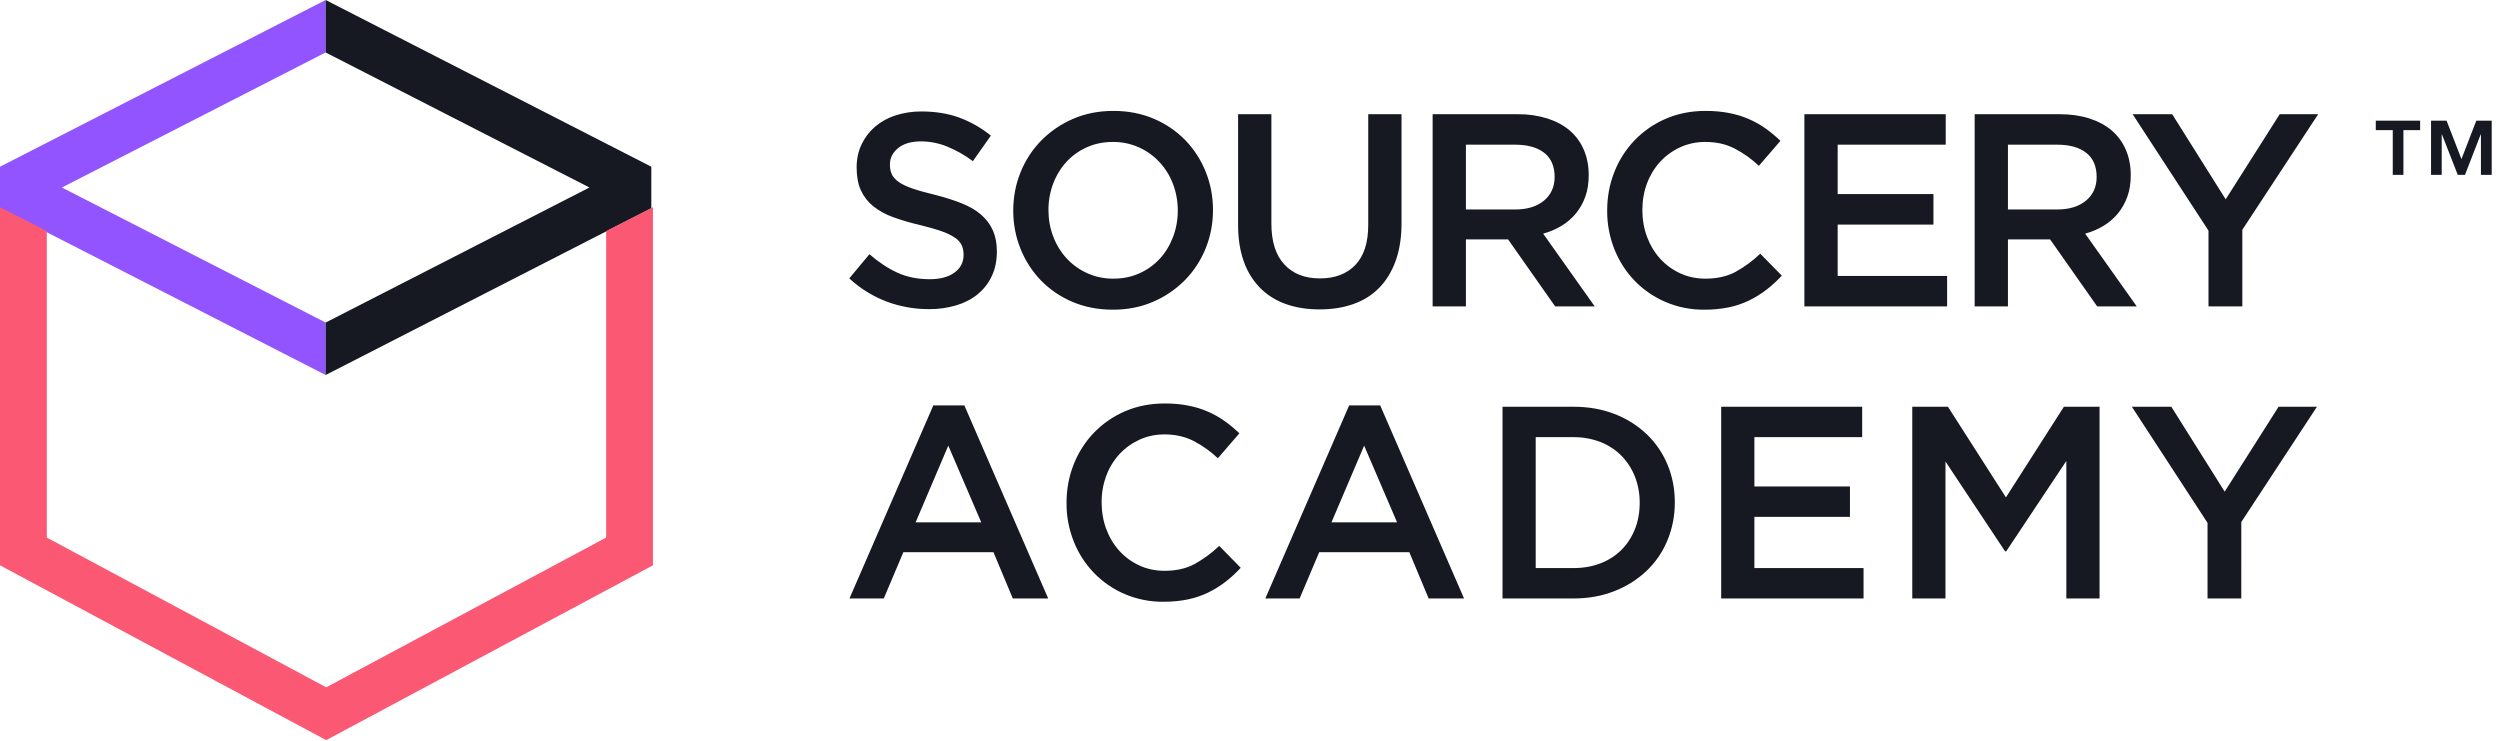
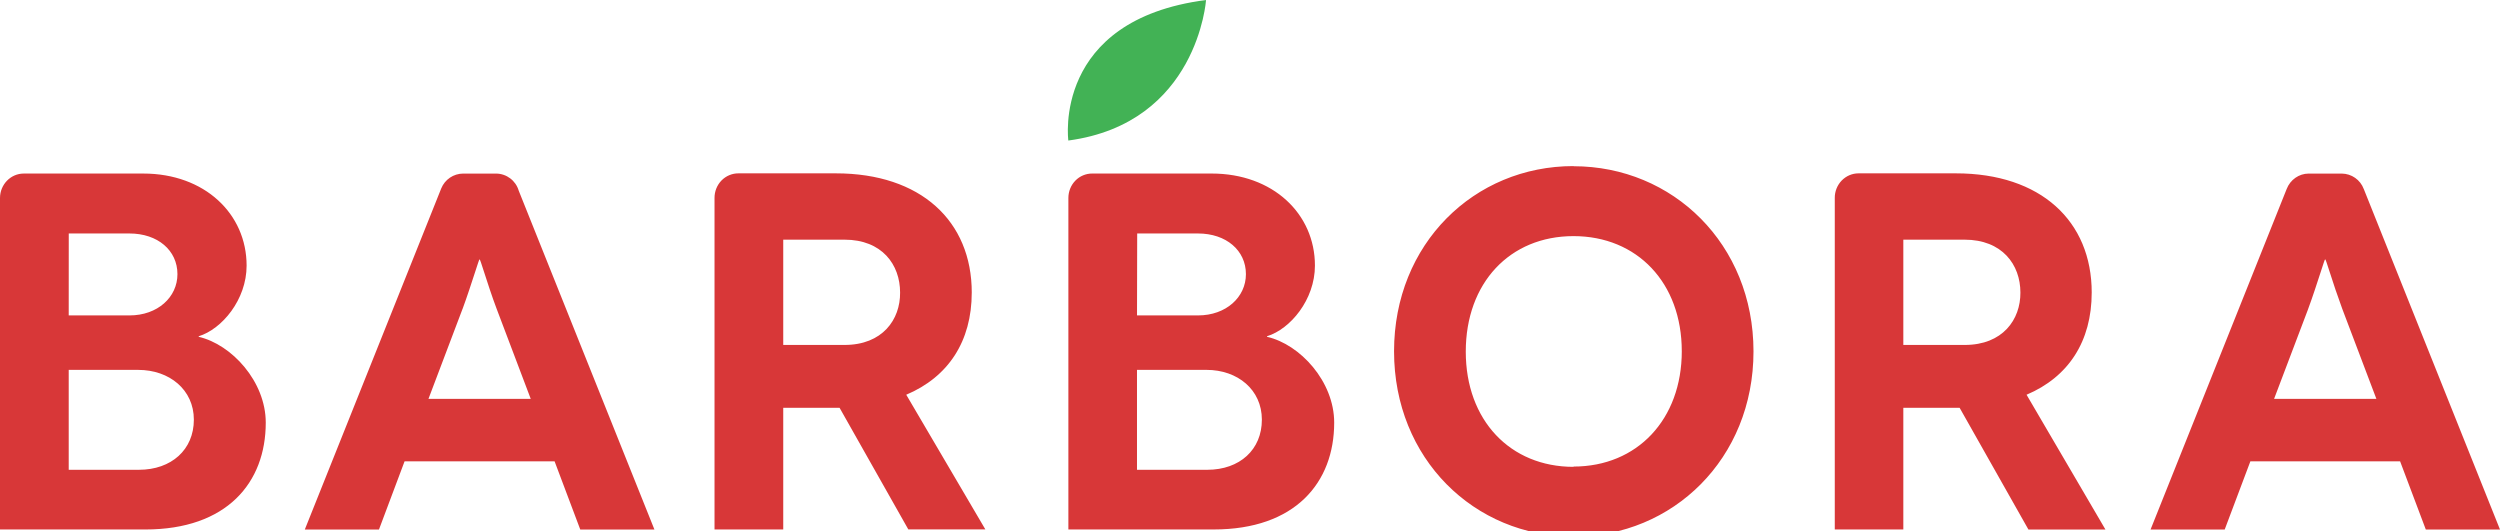
- <svg class="sourcery-logo" width="152" height="45" viewBox="0 0 152 45">
-   <g fill="none">
-     <polygon fill="#9154FF" points="19.8 0 0 10.137 0 12.663 19.8 22.8 19.8 19.611 3.762 11.401 19.8 3.188" />
-     <polygon fill="#161922" class="sourcery-logo__stroke" points="19.8 0 19.8 3.19 35.838 11.4 19.8 19.611 19.8 22.8 39.6 12.663 39.6 10.137" />
-     <polygon fill="#FB5873" points="0 34.37 19.832 45 39.7 34.37 39.7 12.6 36.854 14.047 36.854 32.684 19.834 41.789 2.846 32.684 2.846 14.047 0 12.6" />
-     <path class="sourcery-logo__stroke" fill="#161922" d="M147.144,7.336 L147.144,7.912 L146.128,7.912 L146.128,10.632 L145.48,10.632 L145.48,7.912 L144.448,7.912 L144.448,7.336 L147.144,7.336 Z M148.752,7.336 L149.656,9.672 L150.56,7.336 L151.496,7.336 L151.496,10.632 L150.84,10.632 L150.84,8.176 L150.824,8.176 L149.872,10.632 L149.432,10.632 L148.472,8.176 L148.456,8.176 L148.456,10.632 L147.808,10.632 L147.808,7.336 L148.752,7.336 Z M54.223,10.6 C54.3,10.766 54.442,10.922 54.647,11.067 C54.852,11.212 55.135,11.345 55.495,11.467 C55.855,11.59 56.313,11.717 56.868,11.851 C57.478,12.007 58.018,12.18 58.489,12.369 C58.961,12.559 59.351,12.789 59.662,13.061 C59.972,13.334 60.208,13.651 60.369,14.013 C60.529,14.375 60.61,14.8 60.61,15.29 C60.61,15.846 60.509,16.342 60.305,16.776 C60.108,17.202 59.819,17.578 59.458,17.877 C59.096,18.177 58.661,18.406 58.153,18.562 C57.61,18.722 57.045,18.801 56.479,18.795 C55.601,18.798 54.73,18.643 53.908,18.336 C53.067,18.016 52.295,17.537 51.635,16.926 L52.862,15.456 C53.426,15.946 53.996,16.322 54.572,16.584 C55.146,16.845 55.799,16.976 56.529,16.976 C57.159,16.976 57.659,16.842 58.03,16.576 C58.4,16.308 58.586,15.946 58.586,15.49 C58.586,15.279 58.55,15.09 58.478,14.923 C58.389,14.736 58.251,14.577 58.078,14.463 C57.831,14.298 57.562,14.166 57.28,14.071 C56.942,13.949 56.501,13.821 55.958,13.687 C55.397,13.56 54.844,13.398 54.303,13.203 C53.864,13.049 53.454,12.824 53.089,12.536 C52.767,12.276 52.511,11.944 52.34,11.567 C52.169,11.189 52.083,10.727 52.083,10.182 C52.083,9.67 52.181,9.206 52.379,8.788 C52.576,8.371 52.848,8.012 53.193,7.711 C53.559,7.4 53.982,7.164 54.44,7.019 C54.954,6.853 55.491,6.772 56.031,6.777 C56.883,6.777 57.649,6.902 58.329,7.152 C59.023,7.41 59.67,7.78 60.245,8.246 L59.15,9.798 C58.665,9.434 58.135,9.134 57.574,8.905 C57.073,8.703 56.538,8.598 55.998,8.596 C55.401,8.596 54.936,8.733 54.604,9.006 C54.273,9.278 54.107,9.609 54.107,9.998 C54.107,10.232 54.145,10.432 54.223,10.599 M71.32,11.192 C71.136,10.702 70.86,10.251 70.506,9.865 C70.153,9.483 69.728,9.177 69.254,8.963 C68.753,8.738 68.21,8.624 67.661,8.63 C67.086,8.63 66.558,8.738 66.077,8.955 C65.609,9.163 65.188,9.464 64.841,9.84 C64.491,10.224 64.218,10.672 64.036,11.159 C63.841,11.673 63.743,12.219 63.746,12.769 C63.746,13.337 63.842,13.874 64.036,14.38 C64.229,14.887 64.5,15.329 64.849,15.707 C65.197,16.086 65.614,16.387 66.101,16.608 C66.601,16.834 67.145,16.948 67.694,16.942 C68.269,16.942 68.797,16.834 69.278,16.617 C69.746,16.409 70.167,16.108 70.514,15.732 C70.857,15.359 71.125,14.92 71.319,14.413 C71.512,13.907 71.609,13.37 71.609,12.803 C71.609,12.235 71.512,11.698 71.319,11.192 M73.302,15.106 C73.013,15.826 72.584,16.481 72.041,17.034 C71.49,17.591 70.836,18.036 70.116,18.344 C69.376,18.667 68.556,18.829 67.661,18.829 C66.765,18.829 65.946,18.67 65.205,18.353 C64.49,18.053 63.841,17.613 63.298,17.059 C62.762,16.506 62.339,15.854 62.053,15.139 C61.753,14.397 61.601,13.603 61.605,12.803 C61.605,11.979 61.755,11.2 62.053,10.466 C62.342,9.746 62.771,9.091 63.314,8.538 C63.865,7.981 64.519,7.536 65.239,7.228 C65.979,6.905 66.799,6.743 67.694,6.743 C68.59,6.743 69.408,6.902 70.149,7.219 C70.865,7.519 71.513,7.959 72.057,8.513 C72.593,9.066 73.016,9.718 73.302,10.433 C73.6,11.167 73.75,11.946 73.75,12.769 C73.75,13.593 73.6,14.372 73.302,15.106 M85.213,13.57 C85.213,14.439 85.094,15.201 84.857,15.857 C84.619,16.514 84.284,17.062 83.853,17.502 C83.421,17.942 82.899,18.269 82.285,18.486 C81.671,18.703 80.983,18.812 80.22,18.812 C79.467,18.812 78.787,18.703 78.179,18.486 C77.592,18.283 77.059,17.949 76.619,17.51 C76.173,17.053 75.834,16.503 75.624,15.9 C75.392,15.26 75.276,14.517 75.276,13.67 L75.276,6.945 L77.3,6.945 L77.3,13.588 C77.3,14.678 77.561,15.508 78.084,16.075 C78.607,16.643 79.329,16.927 80.253,16.927 C81.165,16.927 81.883,16.654 82.405,16.109 C82.928,15.564 83.189,14.751 83.189,13.672 L83.189,6.944 L85.213,6.944 L85.213,13.571 L85.213,13.57 Z M93.888,9.291 C93.467,8.961 92.873,8.796 92.108,8.796 L89.128,8.796 L89.128,12.736 L92.124,12.736 C92.856,12.736 93.439,12.557 93.871,12.2 C94.304,11.842 94.521,11.361 94.521,10.758 C94.521,10.11 94.309,9.621 93.888,9.291 Z M94.553,18.628 L91.691,14.555 L89.128,14.555 L89.128,18.628 L87.104,18.628 L87.104,6.944 L92.281,6.944 C92.891,6.936 93.498,7.024 94.081,7.203 C94.617,7.375 95.071,7.62 95.441,7.937 C95.811,8.254 96.096,8.644 96.296,9.105 C96.495,9.567 96.594,10.082 96.594,10.649 C96.594,11.139 96.525,11.576 96.387,11.959 C96.248,12.344 96.057,12.683 95.814,12.978 C95.568,13.275 95.274,13.529 94.944,13.729 C94.606,13.935 94.233,14.094 93.824,14.205 L96.959,18.628 L94.553,18.628 Z M107.396,17.618 C107.068,17.87 106.715,18.088 106.343,18.269 C105.95,18.459 105.535,18.599 105.107,18.687 C104.618,18.785 104.121,18.833 103.622,18.829 C102.813,18.837 102.011,18.678 101.266,18.361 C100.566,18.063 99.932,17.629 99.4,17.084 C98.867,16.534 98.448,15.884 98.164,15.173 C97.862,14.42 97.709,13.615 97.716,12.803 C97.716,11.968 97.862,11.183 98.156,10.449 C98.438,9.732 98.857,9.077 99.391,8.521 C99.929,7.965 100.572,7.523 101.283,7.219 C102.013,6.902 102.82,6.743 103.705,6.743 C104.235,6.743 104.72,6.788 105.156,6.877 C105.954,7.031 106.71,7.355 107.371,7.828 C107.681,8.051 107.974,8.296 108.251,8.563 L106.94,10.082 C106.499,9.664 106.002,9.31 105.463,9.03 C104.943,8.763 104.352,8.63 103.688,8.63 C103.135,8.63 102.624,8.738 102.153,8.955 C101.683,9.172 101.277,9.467 100.934,9.84 C100.591,10.213 100.326,10.65 100.138,11.15 C99.95,11.651 99.856,12.19 99.856,12.77 C99.856,13.348 99.95,13.89 100.138,14.397 C100.326,14.903 100.591,15.346 100.934,15.724 C101.277,16.102 101.684,16.4 102.154,16.617 C102.624,16.834 103.135,16.942 103.688,16.942 C104.396,16.942 105.004,16.806 105.513,16.534 C106.063,16.232 106.57,15.858 107.023,15.424 L108.333,16.759 C108.046,17.072 107.732,17.359 107.396,17.619 M118.3,8.796 L111.731,8.796 L111.731,11.801 L117.554,11.801 L117.554,13.654 L111.731,13.654 L111.731,16.776 L118.384,16.776 L118.384,18.628 L109.707,18.628 L109.707,6.944 L118.301,6.944 L118.3,8.796 Z M126.843,9.291 C126.421,8.961 125.828,8.796 125.063,8.796 L122.083,8.796 L122.083,12.736 L125.079,12.736 C125.811,12.736 126.393,12.557 126.826,12.2 C127.259,11.842 127.476,11.361 127.476,10.758 C127.476,10.11 127.264,9.621 126.843,9.291 Z M127.508,18.628 L124.646,14.555 L122.083,14.555 L122.083,18.628 L120.059,18.628 L120.059,6.944 L125.236,6.944 C125.899,6.944 126.499,7.03 127.036,7.203 C127.572,7.375 128.026,7.62 128.396,7.937 C128.766,8.254 129.051,8.644 129.25,9.105 C129.45,9.567 129.55,10.082 129.55,10.649 C129.55,11.139 129.48,11.576 129.342,11.959 C129.203,12.344 129.012,12.683 128.77,12.978 C128.523,13.275 128.229,13.529 127.898,13.729 C127.561,13.935 127.188,14.094 126.778,14.205 L129.914,18.628 L127.508,18.628 Z M136.333,18.628 L134.276,18.628 L134.276,14.021 L129.664,6.944 L132.069,6.944 L135.321,12.118 L138.606,6.944 L140.945,6.944 L136.333,13.971 L136.333,18.628 Z M57.656,27.095 L55.67,31.758 L59.659,31.758 L57.656,27.095 Z M63.73,36.387 L61.578,36.387 L60.403,33.573 L54.925,33.573 L53.734,36.387 L51.648,36.387 L56.746,24.647 L58.633,24.647 L63.73,36.387 Z M74.501,35.38 C74.176,35.63 73.825,35.846 73.451,36.029 C73.059,36.218 72.645,36.358 72.218,36.445 C71.771,36.539 71.277,36.587 70.736,36.587 C69.929,36.595 69.129,36.436 68.386,36.12 C67.688,35.822 67.055,35.389 66.525,34.846 C65.993,34.297 65.574,33.65 65.291,32.94 C64.99,32.188 64.838,31.385 64.845,30.575 C64.845,29.743 64.991,28.96 65.283,28.227 C65.564,27.512 65.983,26.858 66.516,26.304 C67.052,25.75 67.694,25.308 68.403,25.005 C69.131,24.689 69.936,24.531 70.819,24.531 C71.349,24.531 71.831,24.575 72.267,24.664 C73.064,24.818 73.817,25.142 74.477,25.614 C74.785,25.835 75.077,26.079 75.354,26.346 L74.046,27.861 C73.606,27.445 73.111,27.092 72.574,26.812 C72.054,26.546 71.464,26.412 70.803,26.412 C70.251,26.412 69.74,26.521 69.272,26.737 C68.802,26.954 68.397,27.247 68.055,27.62 C67.708,28 67.438,28.444 67.261,28.927 C67.07,29.444 66.974,29.991 66.979,30.542 C66.979,31.119 67.073,31.661 67.261,32.166 C67.448,32.671 67.713,33.112 68.055,33.489 C68.397,33.867 68.803,34.164 69.272,34.38 C69.74,34.597 70.251,34.705 70.802,34.705 C71.509,34.705 72.116,34.569 72.623,34.297 C73.171,33.995 73.677,33.623 74.129,33.19 L75.437,34.522 C75.139,34.844 74.827,35.13 74.501,35.379 M82.94,27.095 L80.953,31.758 L84.942,31.758 L82.94,27.095 Z M89.014,36.387 L86.862,36.387 L85.687,33.573 L80.209,33.573 L79.017,36.387 L76.932,36.387 L82.029,24.647 L83.916,24.647 L89.014,36.387 Z M99.403,28.979 C99.219,28.508 98.942,28.079 98.59,27.716 C98.23,27.352 97.798,27.067 97.321,26.88 C96.792,26.674 96.229,26.572 95.661,26.579 L93.371,26.579 L93.371,34.539 L95.661,34.539 C96.27,34.539 96.823,34.441 97.321,34.246 C97.819,34.051 98.241,33.778 98.591,33.426 C98.939,33.076 99.21,32.657 99.403,32.173 C99.597,31.687 99.693,31.155 99.693,30.576 C99.699,30.03 99.601,29.488 99.403,28.979 M101.382,32.849 C101.094,33.549 100.663,34.182 100.116,34.705 C99.551,35.238 98.888,35.657 98.163,35.937 C97.407,36.237 96.577,36.387 95.673,36.387 L91.353,36.387 L91.353,24.73 L95.673,24.73 C96.577,24.73 97.407,24.877 98.163,25.17 C98.888,25.446 99.552,25.862 100.116,26.395 C100.662,26.916 101.093,27.546 101.382,28.243 C101.68,28.953 101.829,29.72 101.829,30.541 C101.829,31.363 101.679,32.131 101.382,32.847 M113.22,26.579 L106.667,26.579 L106.667,29.576 L112.477,29.576 L112.477,31.425 L106.667,31.425 L106.667,34.538 L113.304,34.538 L113.304,36.387 L104.648,36.387 L104.648,24.73 L113.221,24.73 L113.22,26.579 Z M121.976,33.523 L121.91,33.523 L118.285,28.061 L118.285,36.387 L116.266,36.387 L116.266,24.73 L118.435,24.73 L121.96,30.241 L125.485,24.73 L127.653,24.73 L127.653,36.386 L125.633,36.386 L125.633,28.026 L121.976,33.523 Z M136.27,36.387 L134.218,36.387 L134.218,31.79 L129.617,24.73 L132.017,24.73 L135.261,29.892 L138.537,24.73 L140.871,24.73 L136.271,31.74 L136.27,36.387 Z" />
-   </g>
+ <svg viewBox="0 0 179 38" fill="none" id="barbora-logo">
+   <path fill-rule="evenodd" clip-rule="evenodd" d="M125.55 25.162c0-7.683-5.774-13.26-12.886-13.26v-.01c-7.118 0-12.85 5.573-12.85 13.26 0 7.687 5.74 13.267 12.85 13.267 7.112 0 12.886-5.574 12.886-13.258zm-5.134-.02c0 4.887-3.19 8.264-7.752 8.264v.02c-4.533 0-7.715-3.333-7.715-8.25 0-4.918 3.152-8.27 7.714-8.27 4.563 0 7.752 3.35 7.752 8.236zm-106.19-1.066v.04c2.363.545 4.802 3.202 4.802 6.145 0 4.3-2.784 7.65-8.628 7.65H0V14.174c.004-.966.764-1.747 1.702-1.748h8.56c4.386 0 7.395 2.882 7.395 6.59 0 2.445-1.772 4.552-3.43 5.06zm-4.956-7.36H4.923l-.003 5.868h4.35c2.02 0 3.435-1.31 3.435-2.954 0-1.704-1.414-2.913-3.435-2.913zm.674 16.922H4.92v-7.154h4.978c2.233 0 3.982 1.42 3.982 3.565 0 2.144-1.603 3.588-3.936 3.588zm59.633-12.69c0 3.494-1.68 6.045-4.69 7.315l5.663 9.64h-5.516l-4.92-8.704H56.08v8.71h-4.92V14.174c-.003-.47.178-.92.5-1.252.324-.33.763-.514 1.22-.51h6.968c6.08 0 9.73 3.416 9.73 8.538zm-9.108 3.75H56.08V17.16h4.387c2.687 0 3.98 1.787 3.98 3.788.017 1.93-1.257 3.75-3.98 3.75zm89.297-3.75c0 3.494-1.662 6.045-4.665 7.315l5.65 9.654h-5.514L140.31 29.2h-4.032v8.71h-4.908V14.174a1.772 1.772 0 0 1 .494-1.246c.32-.33.755-.517 1.208-.516h6.97c6.075 0 9.725 3.416 9.725 8.538zm-9.09 3.75h-4.398V17.16h4.383c2.694 0 4 1.787 4 3.788.012 1.93-1.262 3.75-3.987 3.75zm-49.957-.583v-.04c1.66-.507 3.43-2.614 3.43-5.06 0-3.708-3.006-6.59-7.393-6.59h-8.55a1.675 1.675 0 0 0-1.21.508c-.32.328-.5.774-.5 1.24V37.91H86.9c5.834 0 8.628-3.35 8.628-7.65 0-2.945-2.437-5.604-4.81-6.145zm-9.295-7.398h4.354c2.013 0 3.43 1.21 3.43 2.913 0 1.643-1.417 2.954-3.43 2.954H81.41l.013-5.867zm-.013 16.92h5.027c2.332 0 3.912-1.443 3.912-3.588s-1.733-3.566-3.963-3.566h-4.978v7.154zm-44.27-19.983a1.702 1.702 0 0 0-1.622-1.226h-2.356a1.702 1.702 0 0 0-1.57 1.062l-9.77 24.427h5.31l1.835-4.887h10.74l1.84 4.887h5.31l-9.717-24.263zm-4.022 8.46l-2.44 6.443H38l-2.44-6.444c-.33-.867-.692-1.99-.933-2.736-.154-.475-.257-.795-.27-.795h-.033c-.016 0-.14.384-.32.936-.24.74-.58 1.78-.882 2.595zm136.127-8.58a1.7 1.7 0 0 0-1.58-1.106H165.3c-.694.003-1.318.44-1.575 1.106l-9.746 24.383h5.308l1.84-4.887h10.72l1.842 4.887H179l-9.753-24.383zm-3.978 8.58l-2.443 6.443h7.323l-2.442-6.444a64.963 64.963 0 0 1-.942-2.765c-.15-.46-.248-.766-.26-.766h-.036c-.017 0-.142.387-.322.942-.24.74-.576 1.777-.88 2.59z" fill="#D83738" />
+   <path d="M76.493 10.062S75.316 1.43 86.353 0c0 0-.598 8.82-9.86 10.062z" fill="#42B255" />
</svg>
